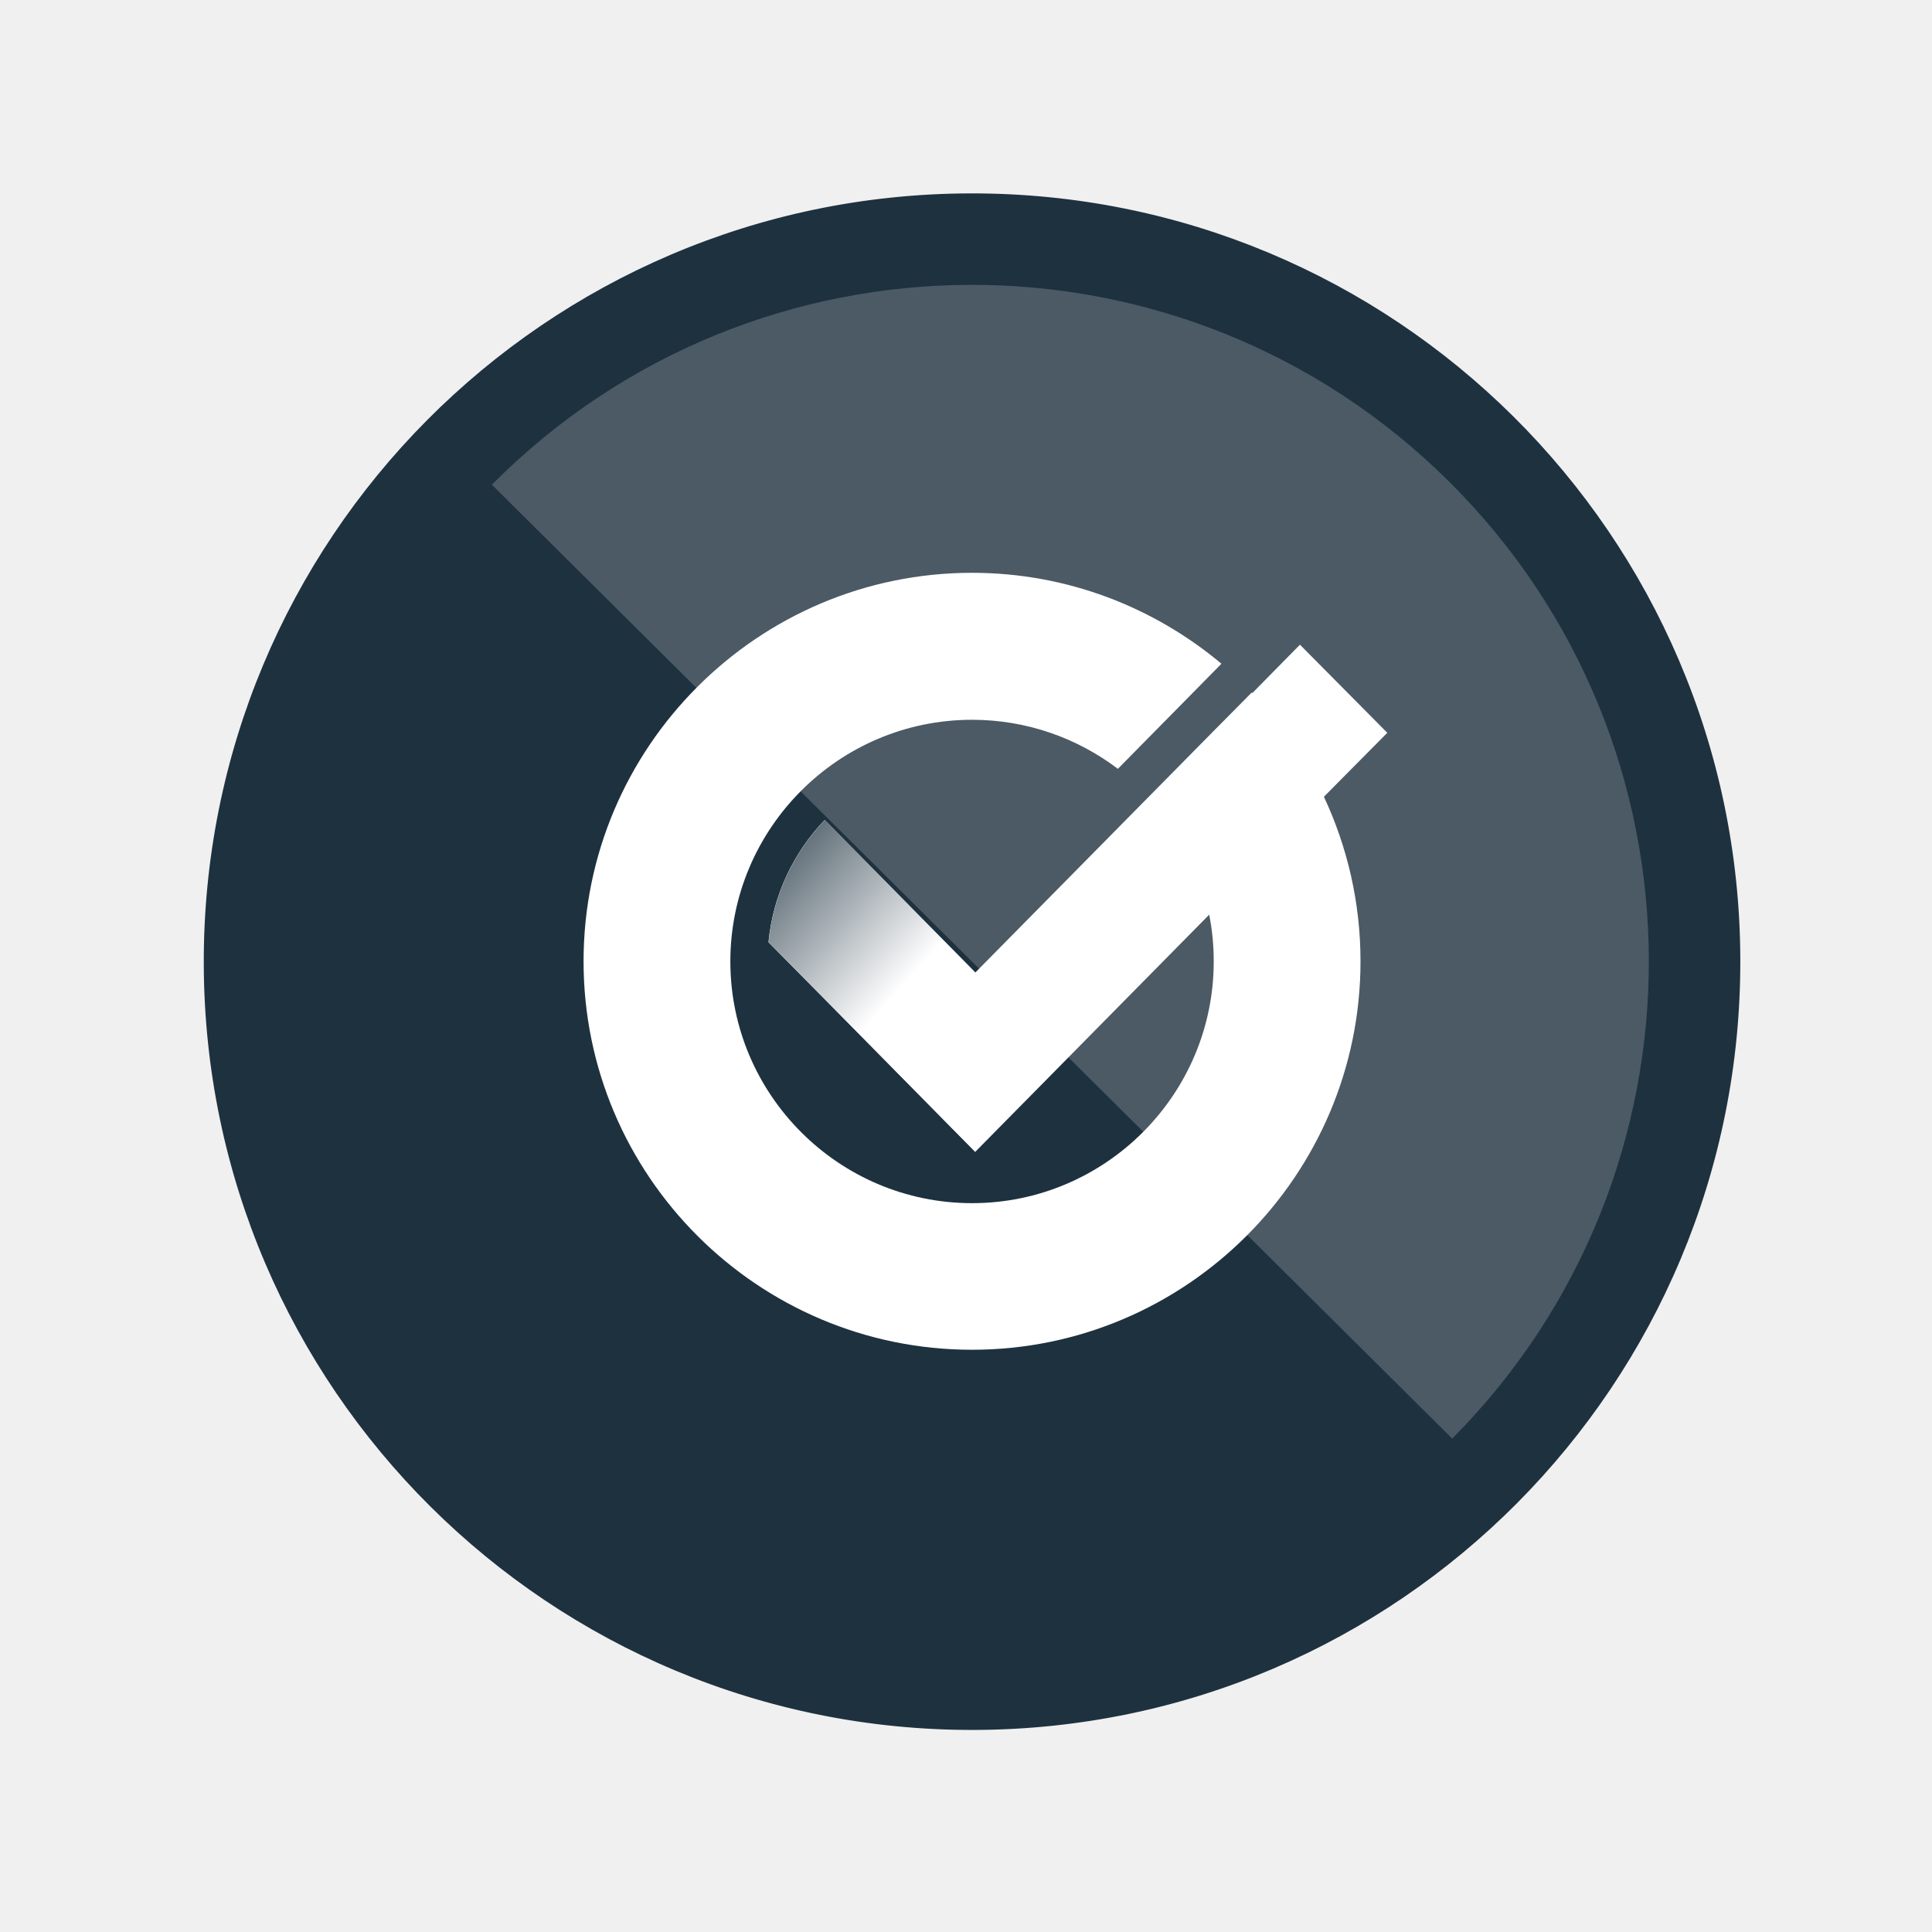
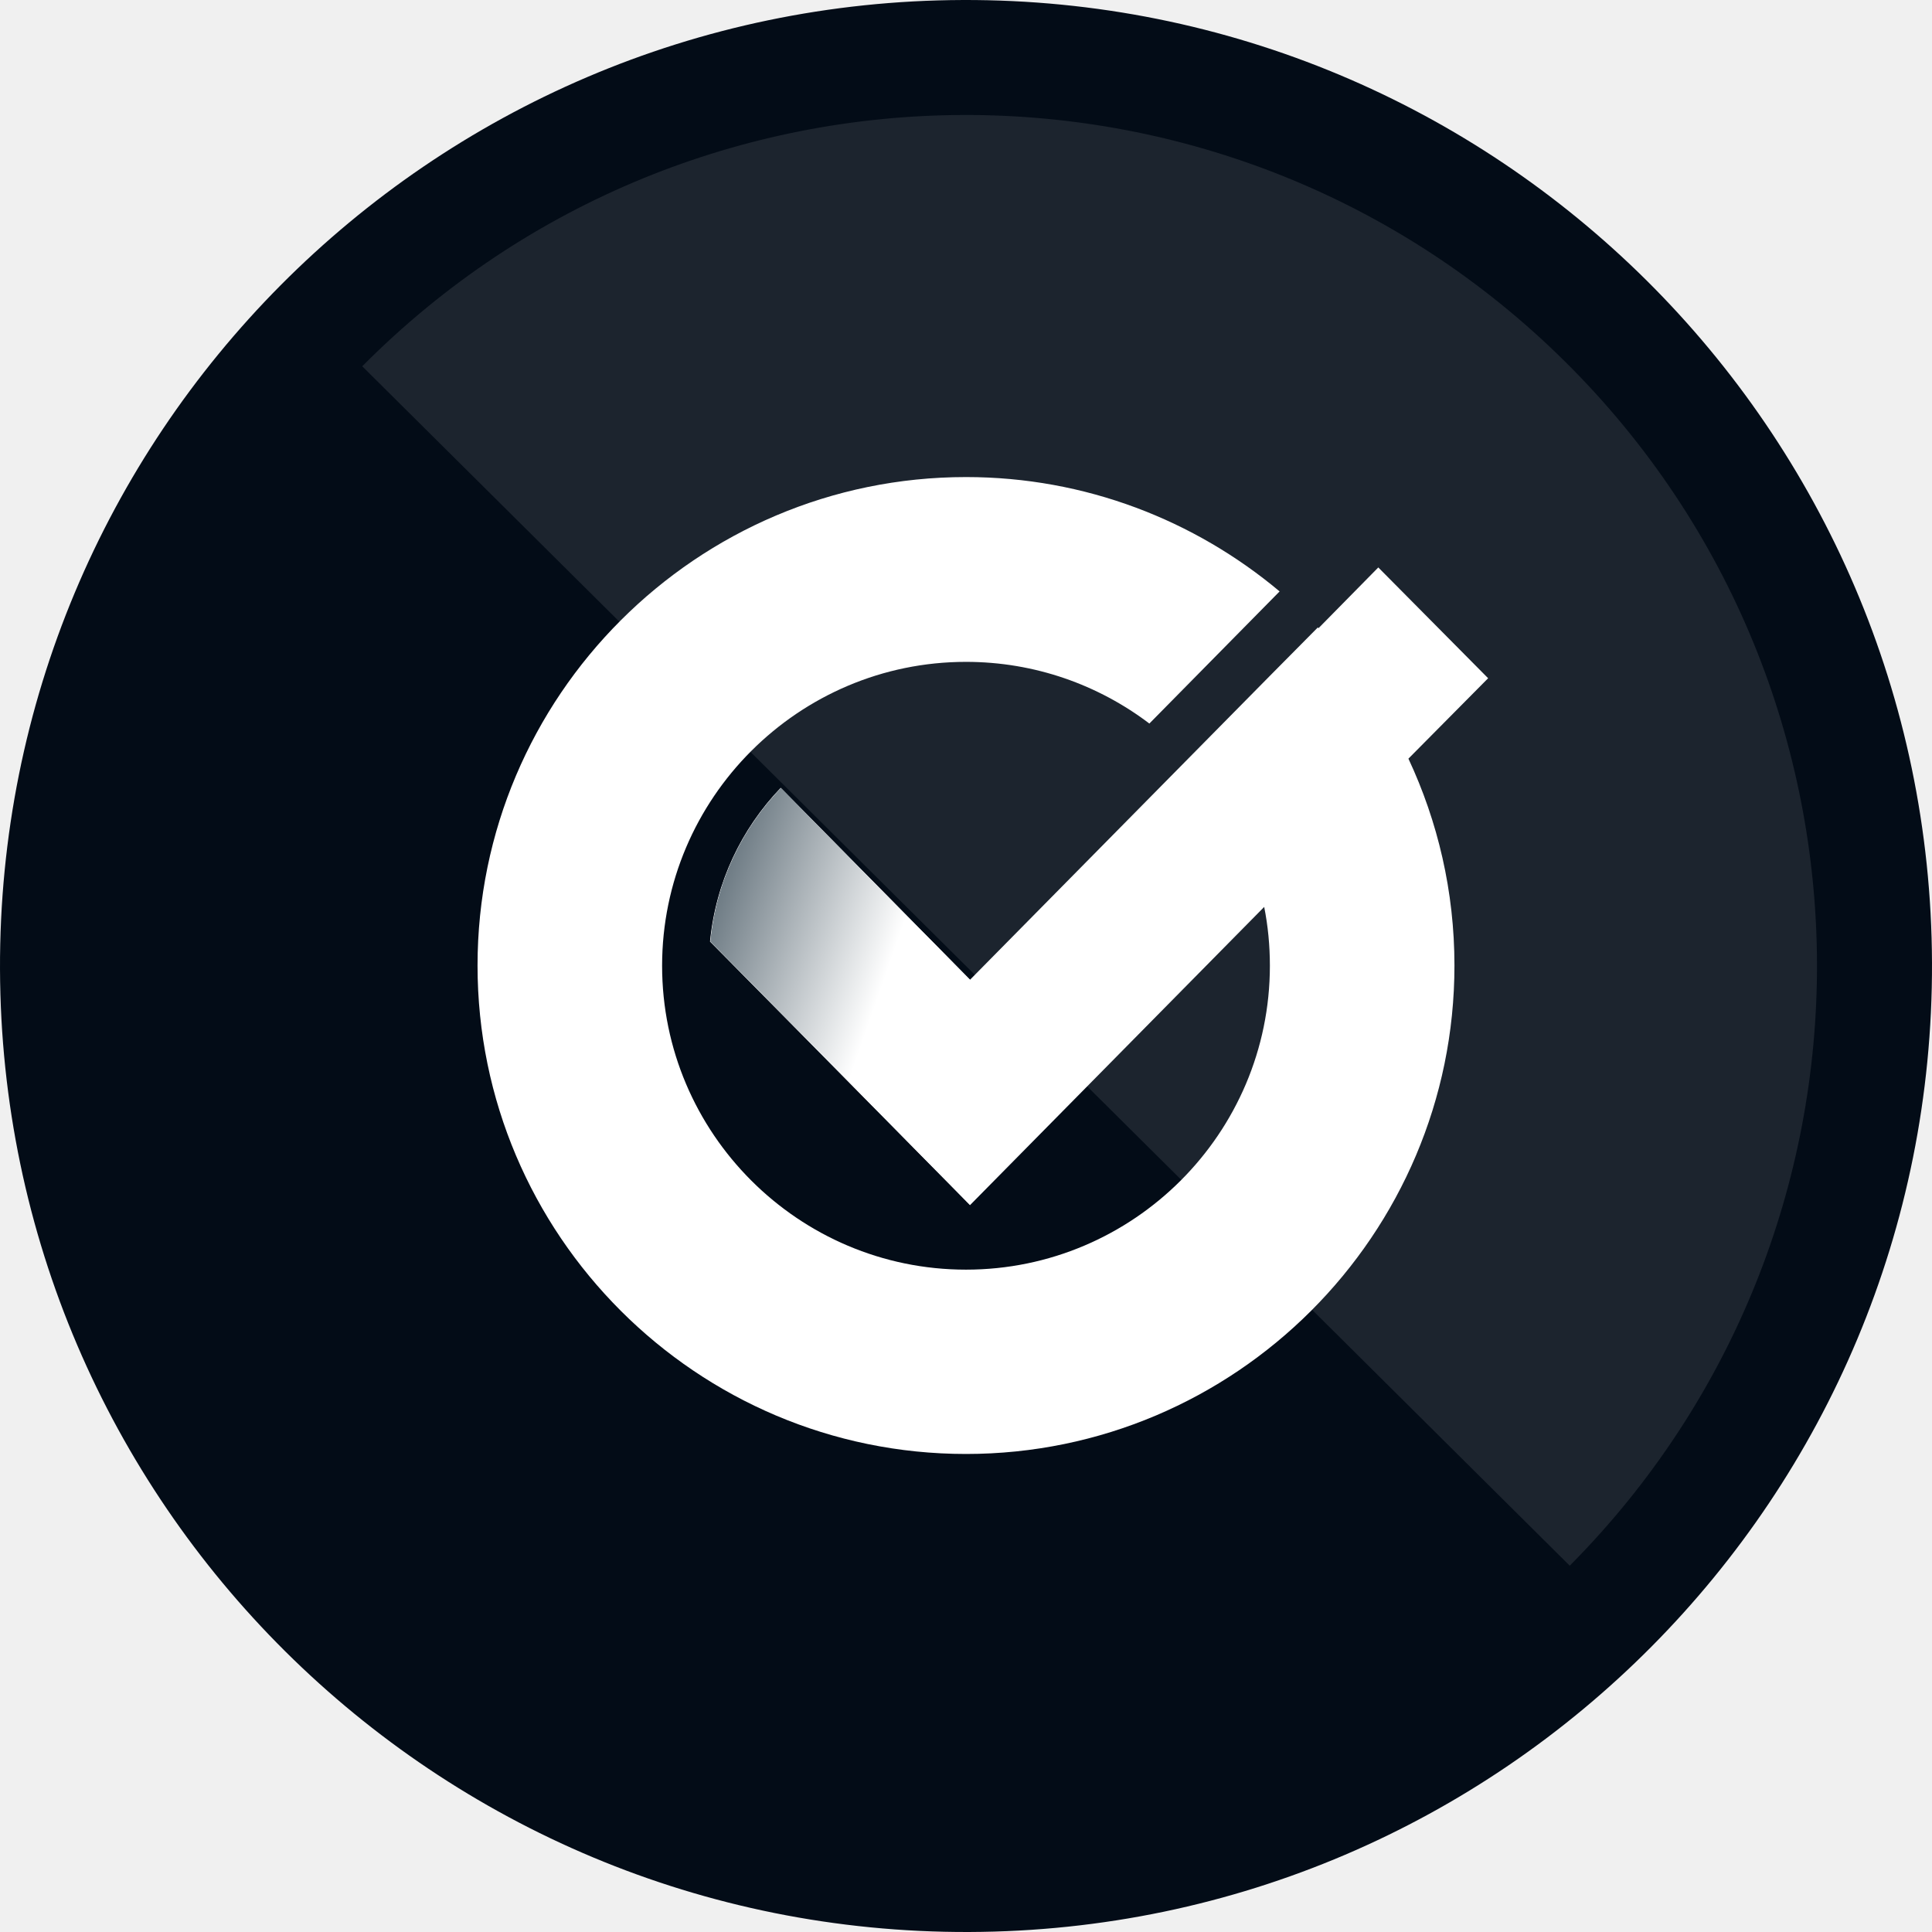
- <svg xmlns="http://www.w3.org/2000/svg" version="1.1" id="OGV" x="0px" y="0px" viewBox="0 0 1024 1024" style="enable-background:new 0 0 1024 1024;" xml:space="preserve">
-   <style type="text/css">
- 	.st0{fill:#1E313F;}
- 	.st1{opacity:0.2;fill:#FFFFFF;}
- 	.st2{fill:#FFFFFF;}
- 	.st3{fill:url(#SVGID_1_);}
- </style>
-   <ellipse transform="matrix(1 -3.351000e-03 3.351000e-03 1 -1.705 1.7294)" class="st0" cx="515.2" cy="509.7" rx="407.2" ry="407.2" />
-   <path class="st1" d="M769.7,762.5c139.6-140.6,138.9-367.7-1.7-507.3s-367.7-138.9-507.3,1.7L769.7,762.5z" />
-   <path class="st2" d="M735.3,388.4L689,341.7l-25.2,25.6c-0.1-0.1-0.2-0.2-0.3-0.3L643,387.7L516.9,515.5l-79.8-80.9  c-16.5,17.2-27.4,39.8-29.8,64.8l109.6,111.1l124-125.7c1.6,8,2.4,16.3,2.4,24.8c0,70.6-57.5,128.1-128.1,128.1  s-128.1-57.5-128.1-128.1c0-70.6,57.5-128.1,128.1-128.1c29,0,55.8,9.7,77.3,26l54.9-55.7c-35.8-30-81.9-48.2-132.2-48.2  c-113.5,0-205.9,92.4-205.9,205.9c0,113.6,92.4,205.9,205.9,205.9s205.9-92.4,205.9-205.9c0-31.2-7-60.7-19.4-87.2L735.3,388.4z" />
-   <linearGradient id="SVGID_1_" gradientUnits="userSpaceOnUse" x1="379.914" y1="435.472" x2="477.987" y2="523.435">
-     <stop offset="0" style="stop-color:#1D313F" />
-     <stop offset="1" style="stop-color:#FFFFFF" />
-   </linearGradient>
-   <path class="st3" d="M516.9,610.5L407.4,499.4c2.4-25.1,13.3-47.6,29.8-64.8l79.8,80.9V610.5z" />
+ <svg xmlns="http://www.w3.org/2000/svg" width="300" height="300" viewBox="0 0 300 300" fill="none">
+   <mask id="mask0_78_162" style="mask-type:alpha" maskUnits="userSpaceOnUse" x="0" y="0" width="300" height="300">
+     <path fill-rule="evenodd" clip-rule="evenodd" d="M0 0H300V300H0V0Z" fill="white" />
+   </mask>
+   <g mask="url(#mask0_78_162)">
+     <path fill-rule="evenodd" clip-rule="evenodd" d="M149.498 0.001C232.34 -0.277 299.722 66.655 299.999 149.497C300.277 232.34 233.345 299.721 150.503 299.999C67.66 300.276 0.279 233.345 0.001 150.502C-0.277 67.66 66.655 0.278 149.498 0.001Z" fill="#030C17" />
+   </g>
+   <path opacity="0.1" fill-rule="evenodd" clip-rule="evenodd" d="M243.748 243.122C295.173 191.33 294.914 107.674 243.122 56.249C191.33 4.825 107.674 5.083 56.249 56.876L243.748 243.122Z" fill="white" />
+   <path fill-rule="evenodd" clip-rule="evenodd" d="M231.076 105.316L214.021 88.113L204.738 97.543C204.701 97.507 204.664 97.47 204.628 97.433L197.076 105.058L150.625 152.135L121.229 122.335C115.151 128.67 111.136 136.996 110.252 146.205L150.625 187.13L196.303 140.827C196.892 143.774 197.187 146.831 197.187 149.962C197.187 175.969 176.005 197.15 149.999 197.15C123.992 197.15 102.811 175.969 102.811 149.962C102.811 123.955 123.992 102.774 149.999 102.774C160.681 102.774 170.554 106.347 178.473 112.352L198.697 91.834C185.509 80.783 168.528 74.078 149.999 74.078C108.189 74.078 74.152 108.116 74.152 149.925C74.152 191.772 108.189 225.772 149.999 225.772C191.808 225.772 225.846 191.735 225.846 149.925C225.846 138.432 223.267 127.565 218.699 117.804L231.076 105.316Z" fill="white" />
+   <mask id="mask1_78_162" style="mask-type:alpha" maskUnits="userSpaceOnUse" x="110" y="122" width="41" height="66">
+     <path fill-rule="evenodd" clip-rule="evenodd" d="M110.289 146.205L150.625 187.13H150.662V152.136L121.266 122.334C115.188 128.67 111.173 136.958 110.289 146.205Z" fill="white" />
+   </mask>
+   <g mask="url(#mask1_78_162)">
+     <path fill-rule="evenodd" clip-rule="evenodd" d="M110.289 146.205L150.625 187.13H150.662V152.136L121.266 122.334C115.188 128.67 111.173 136.958 110.289 146.205Z" fill="url(#paint0_linear_78_162)" />
+   </g>
+   <defs>
+     <linearGradient id="paint0_linear_78_162" x1="90.077" y1="151.637" x2="132.36" y2="166.361" gradientUnits="userSpaceOnUse">
+       <stop stop-color="#1C313F" />
+       <stop offset="1" stop-color="white" />
+     </linearGradient>
+   </defs>
</svg>
